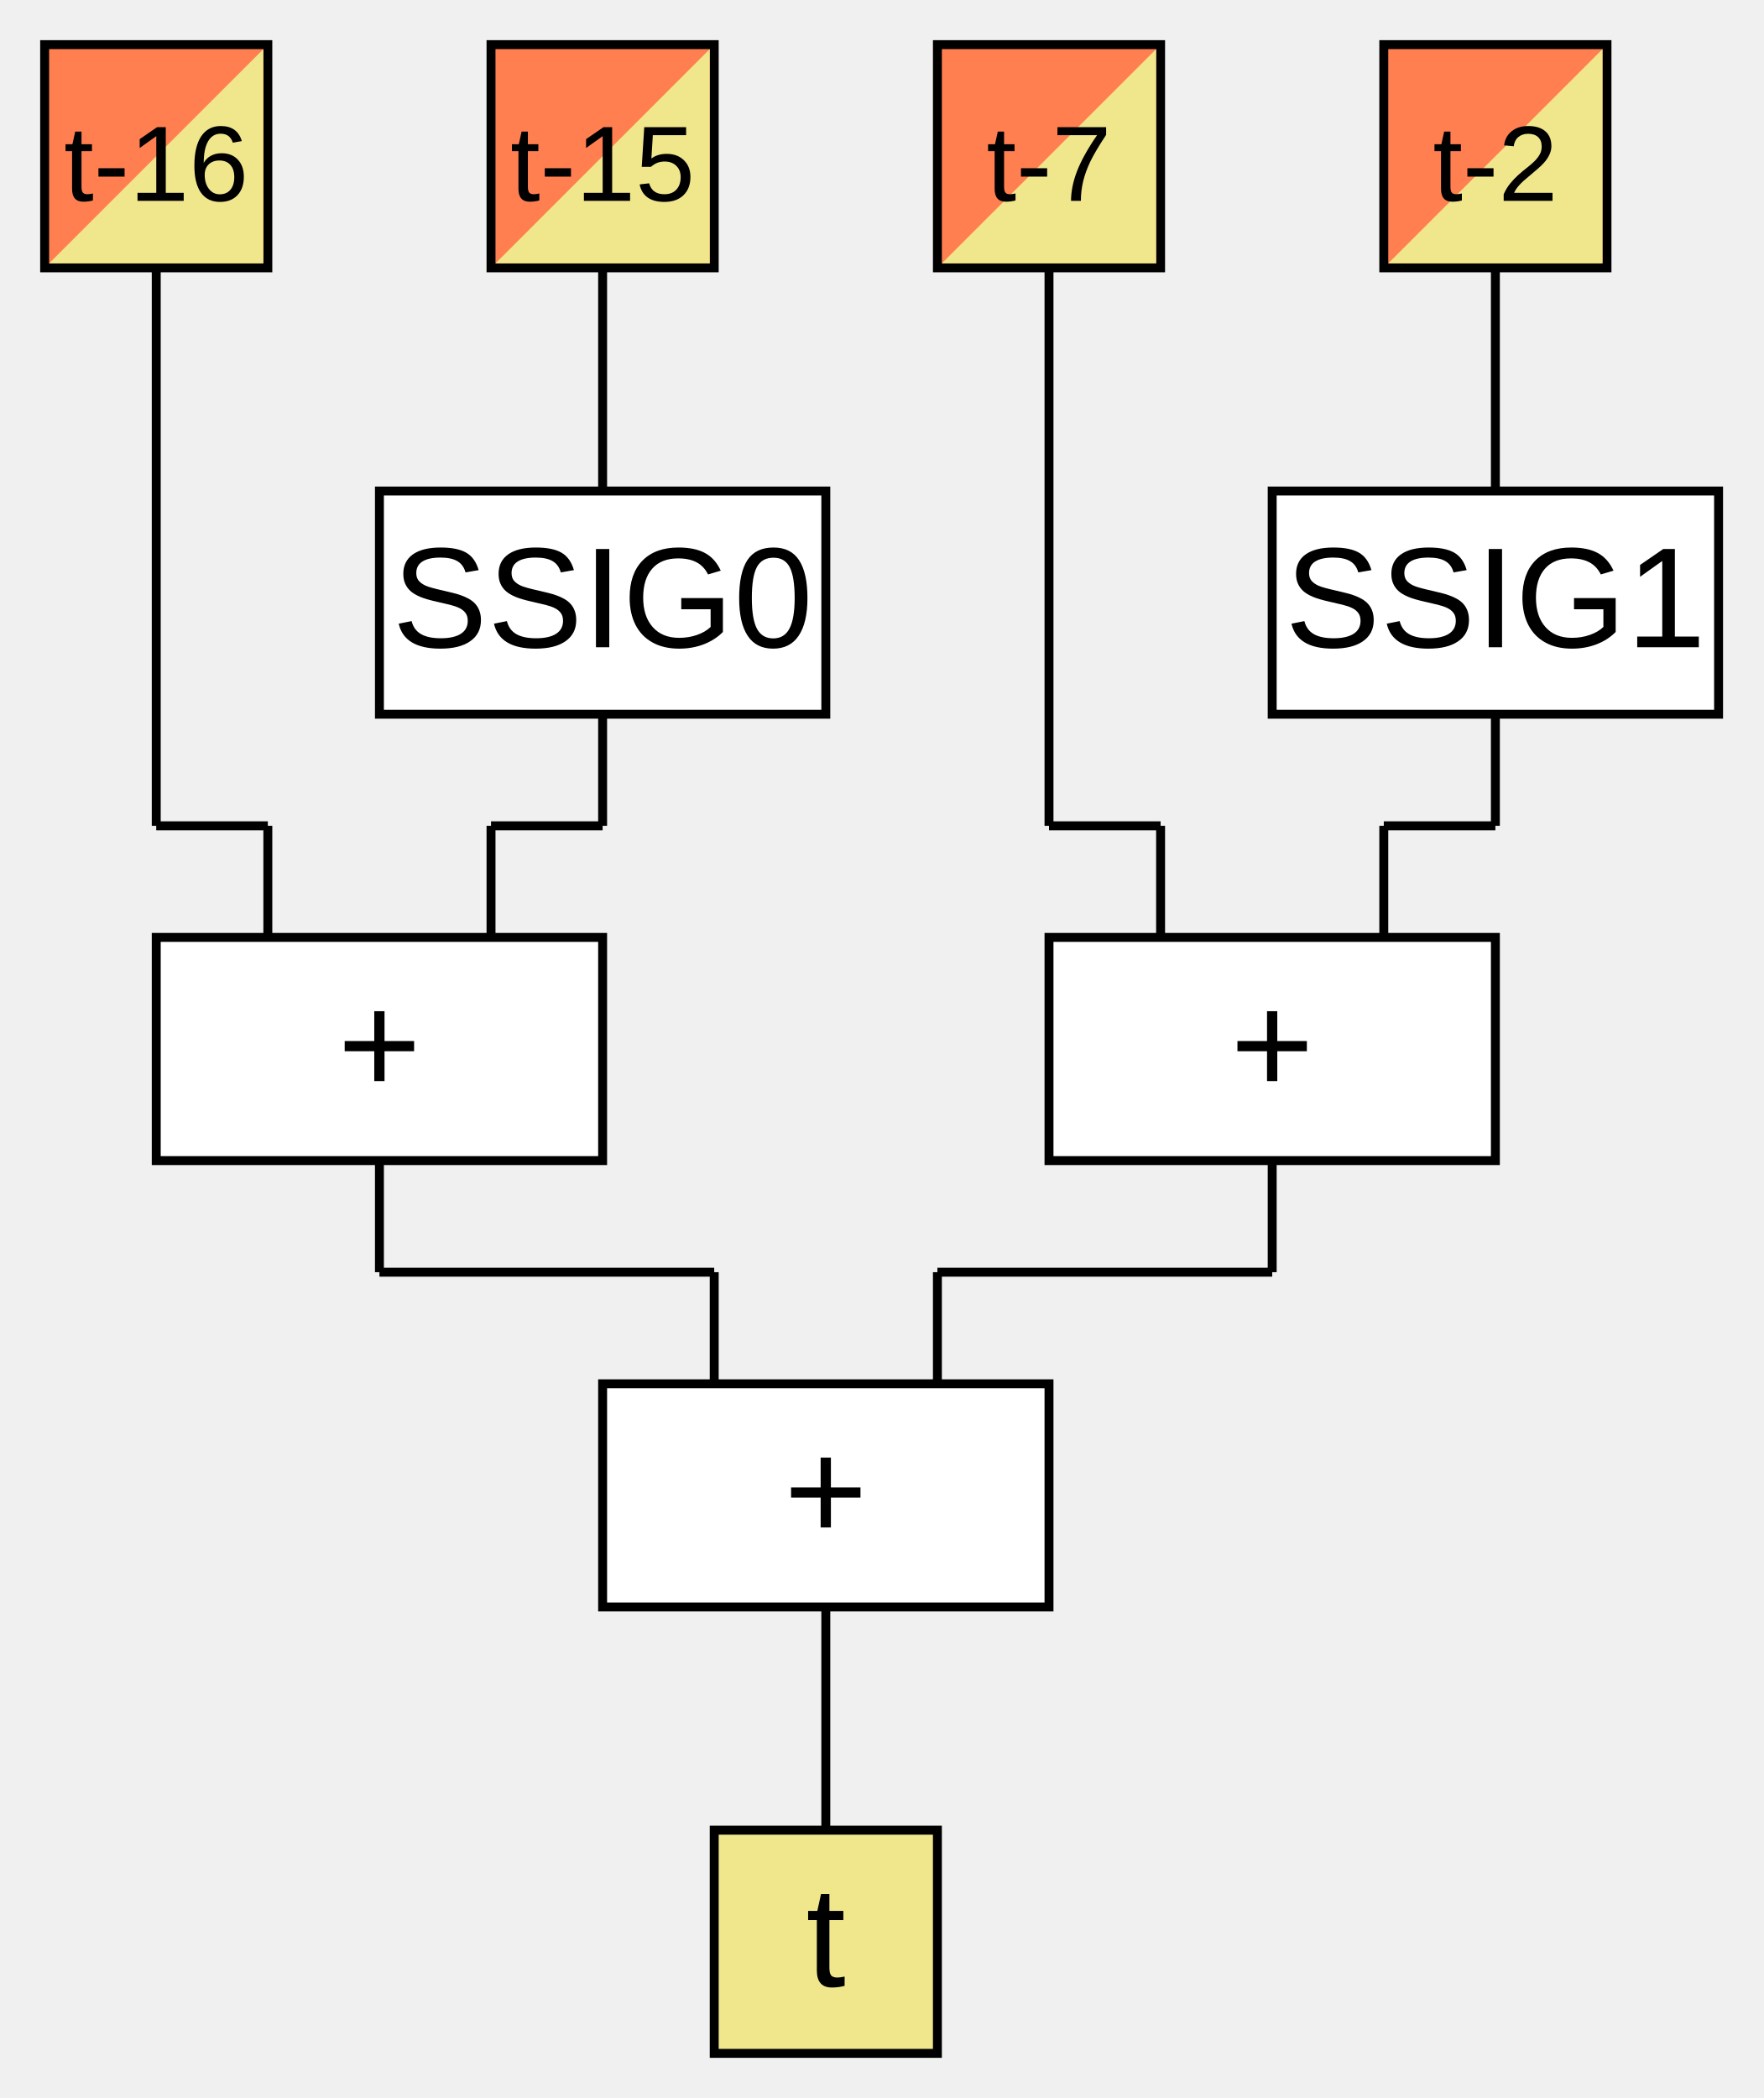
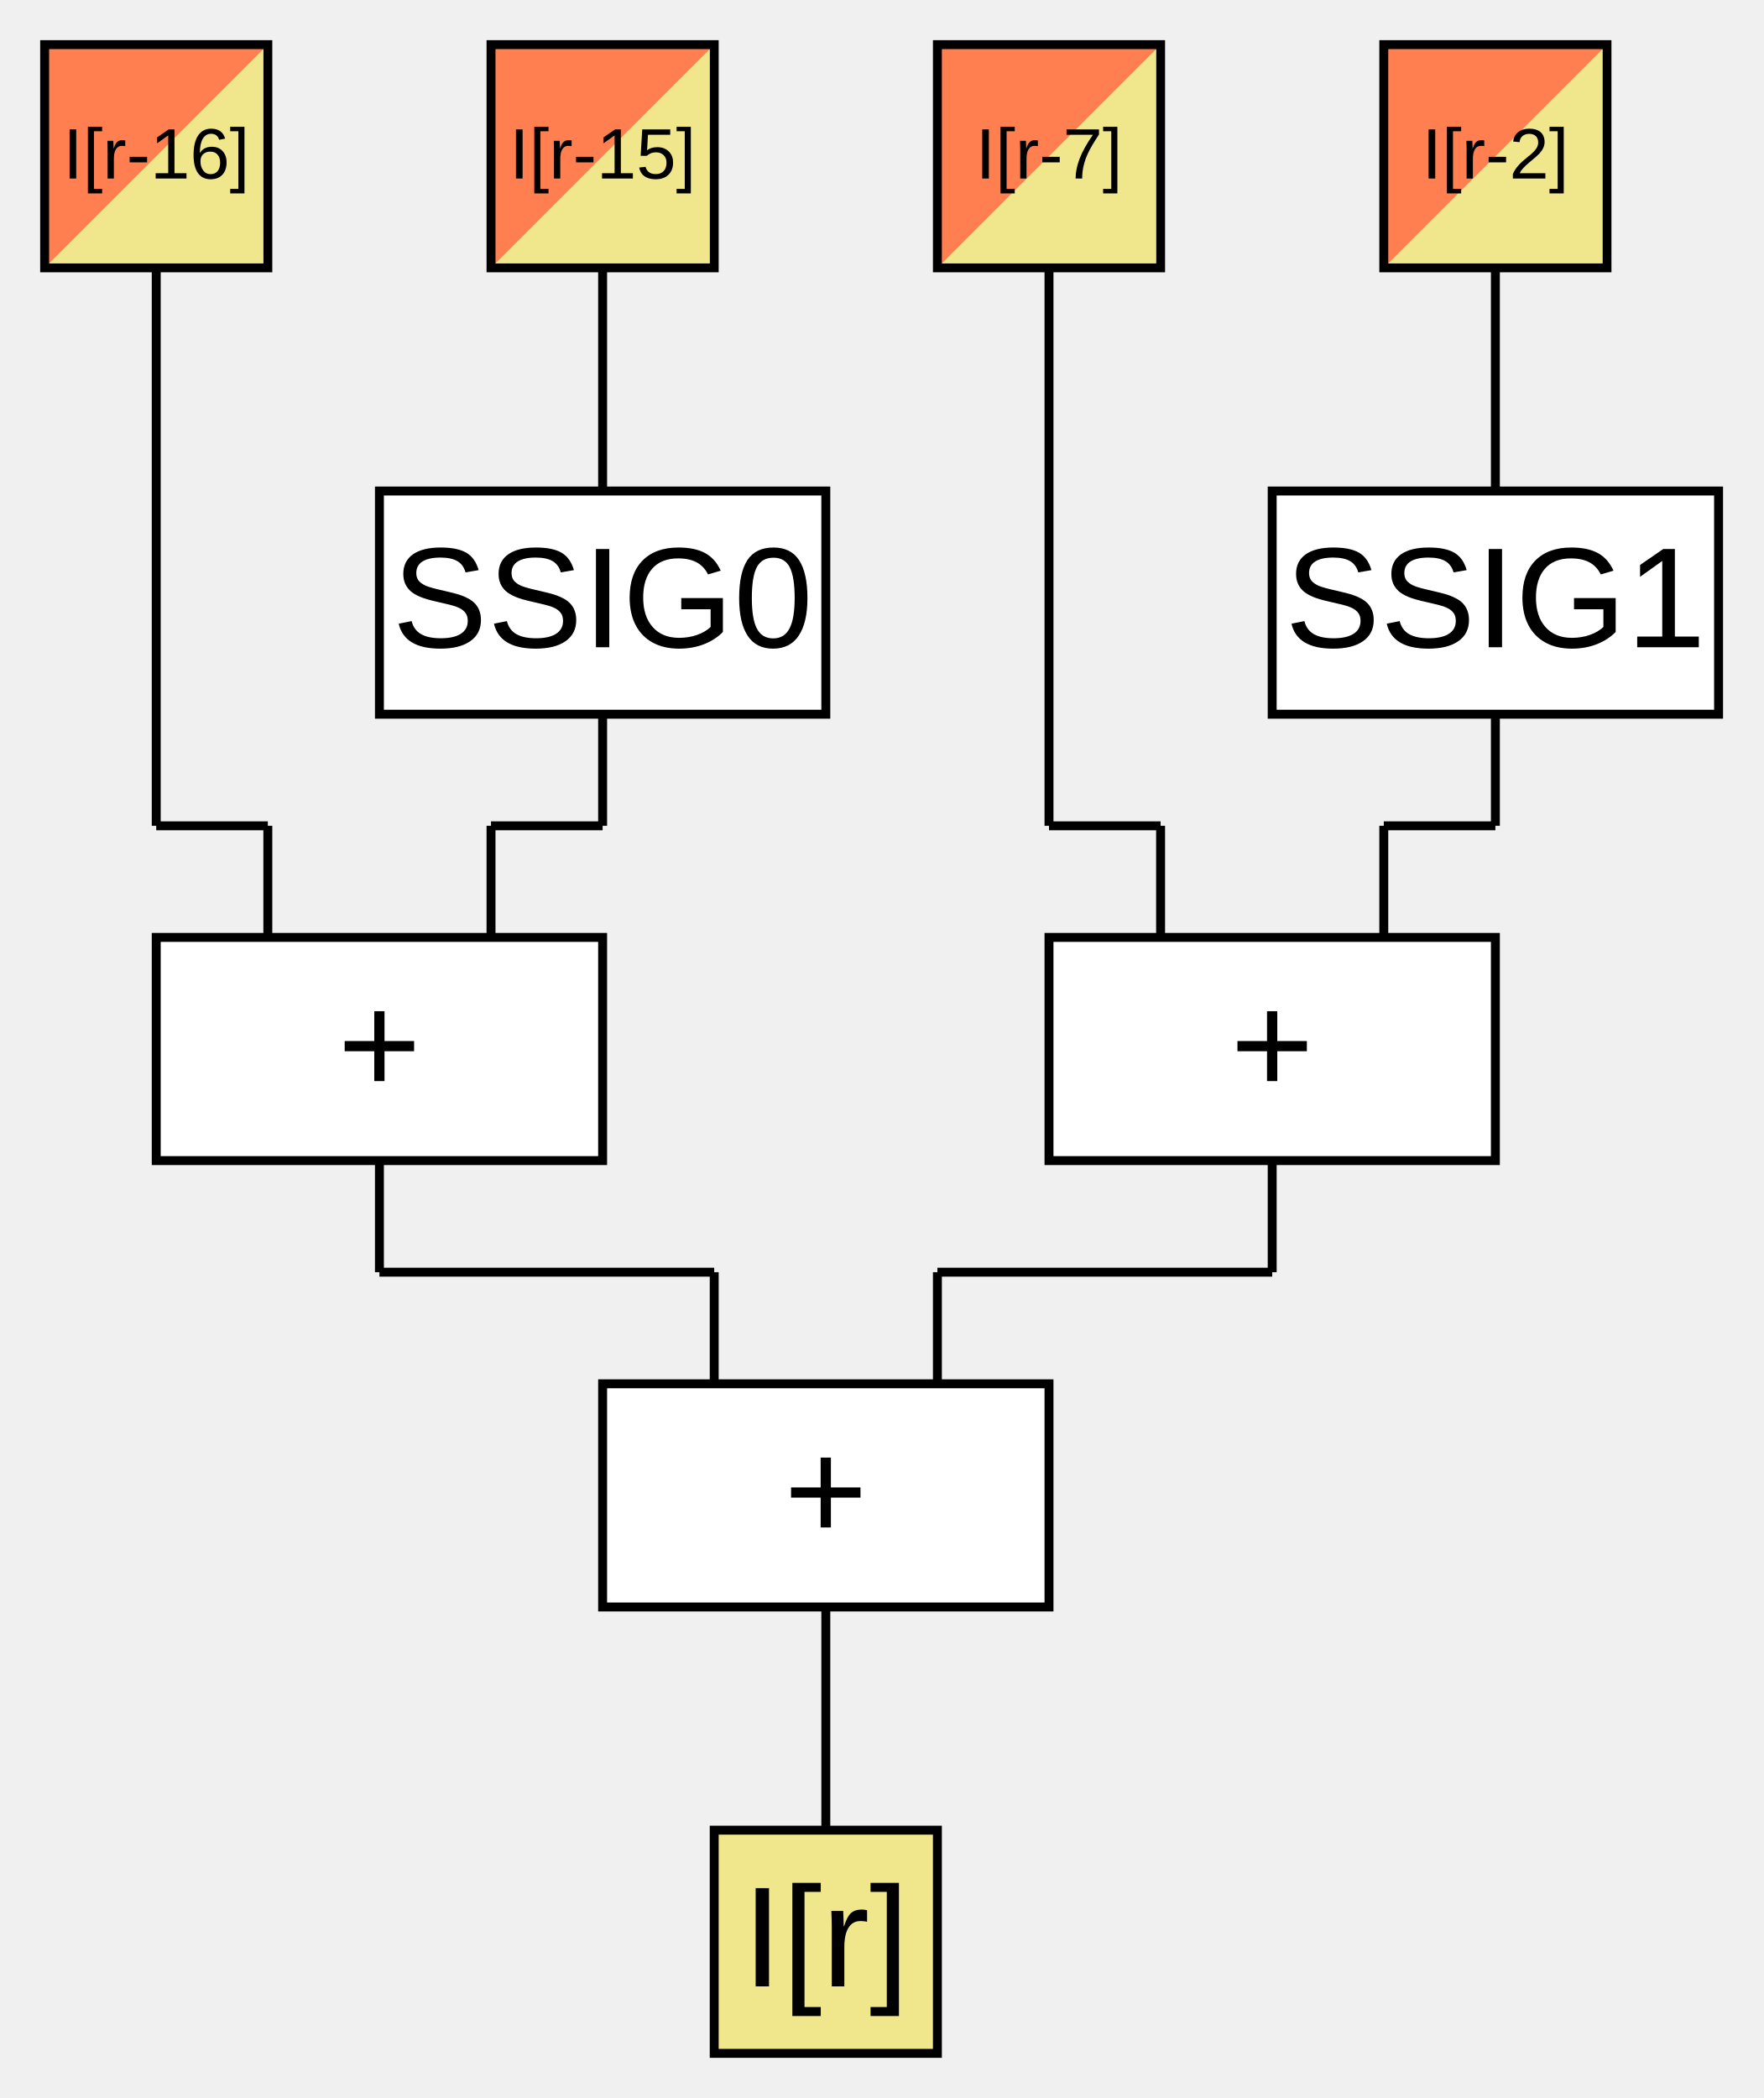
<svg xmlns="http://www.w3.org/2000/svg" xmlns:xlink="http://www.w3.org/1999/xlink" version="1.1" baseProfile="full" width="395" height="470" viewBox="-10 -10 395 470">
  <defs>
    <g id="input">
      <rect width="50" height="50" style="fill:coral;stroke-width:2;stroke:black" />
      <polygon points="1,49 49,1 49,49" style="stroke:none;stroke-width:0;fill:khaki" />
    </g>
  </defs>
  <use x="0" y="0" xlink:href="#input" />
  <use x="100" y="0" xlink:href="#input" />
  <use x="200" y="0" xlink:href="#input" />
  <use x="300" y="0" xlink:href="#input" />
-   <text x="25" y="35" text-anchor="middle" style="font-family: Arial; font-size: 24px;">t-16</text>
-   <text x="125" y="35" text-anchor="middle" style="font-family: Arial; font-size: 24px;">t-15</text>
-   <text x="225" y="35" text-anchor="middle" style="font-family: Arial; font-size: 24px;">t-7</text>
-   <text x="325" y="35" text-anchor="middle" style="font-family: Arial; font-size: 24px;">t-2</text>
+   <text x="25" y="30" text-anchor="middle" style="font-family: Arial; font-size: 16px;">I[r-16]</text>
+   <text x="125" y="30" text-anchor="middle" style="font-family: Arial; font-size: 16px;">I[r-15]</text>
+   <text x="225" y="30" text-anchor="middle" style="font-family: Arial; font-size: 16px;">I[r-7]</text>
+   <text x="325" y="30" text-anchor="middle" style="font-family: Arial; font-size: 16px;">I[r-2]</text>
  <rect x="75" y="100" width="100" height="50" style="fill:white;stroke-width:2;stroke:black" />
  <rect x="275" y="100" width="100" height="50" style="fill:white;stroke-width:2;stroke:black" />
  <text x="125" y="135" text-anchor="middle" style="font-family: Arial; font-size: 32px;">SSIG0</text>
  <text x="325" y="135" text-anchor="middle" style="font-family: Arial; font-size: 32px;">SSIG1</text>
  <rect x="25" y="200" width="100" height="50" style="fill:white;stroke-width:2;stroke:black" />
  <text x="75" y="235" text-anchor="middle" style="font-family: Arial; font-size: 32px;">+</text>
  <rect x="225" y="200" width="100" height="50" style="fill:white;stroke-width:2;stroke:black" />
  <text x="275" y="235" text-anchor="middle" style="font-family: Arial; font-size: 32px;">+</text>
  <rect x="125" y="300" width="100" height="50" style="fill:white;stroke-width:2;stroke:black" />
  <text x="175" y="335" text-anchor="middle" style="font-family: Arial; font-size: 32px;">+</text>
  <rect x="150" y="400" width="50" height="50" style="fill:khaki;stroke-width:2;stroke:black" />
-   <text x="175" y="435" text-anchor="middle" style="font-family: Arial; font-size: 32px;">t</text>
+   <text x="175" y="435" text-anchor="middle" style="font-family: Arial; font-size: 32px;">I[r]</text>
  <line x1="25" y1="50" x2="25" y2="175" style="stroke:black;stroke-width:2" />
  <line x1="25" y1="175" x2="50" y2="175" style="stroke:black;stroke-width:2" />
  <line x1="50" y1="175" x2="50" y2="200" style="stroke:black;stroke-width:2" />
  <line x1="125" y1="50" x2="125" y2="100" style="stroke:black;stroke-width:2" />
  <line x1="225" y1="50" x2="225" y2="175" style="stroke:black;stroke-width:2" />
  <line x1="225" y1="175" x2="250" y2="175" style="stroke:black;stroke-width:2" />
  <line x1="250" y1="175" x2="250" y2="200" style="stroke:black;stroke-width:2" />
  <line x1="325" y1="50" x2="325" y2="100" style="stroke:black;stroke-width:2" />
  <line x1="125" y1="150" x2="125" y2="175" style="stroke:black;stroke-width:2" />
  <line x1="100" y1="175" x2="125" y2="175" style="stroke:black;stroke-width:2" />
  <line x1="100" y1="175" x2="100" y2="200" style="stroke:black;stroke-width:2" />
  <line x1="325" y1="150" x2="325" y2="175" style="stroke:black;stroke-width:2" />
  <line x1="300" y1="175" x2="325" y2="175" style="stroke:black;stroke-width:2" />
  <line x1="300" y1="175" x2="300" y2="200" style="stroke:black;stroke-width:2" />
  <line x1="75" y1="250" x2="75" y2="275" style="stroke:black;stroke-width:2" />
  <line x1="75" y1="275" x2="150" y2="275" style="stroke:black;stroke-width:2" />
  <line x1="150" y1="275" x2="150" y2="300" style="stroke:black;stroke-width:2" />
  <line x1="275" y1="250" x2="275" y2="275" style="stroke:black;stroke-width:2" />
  <line x1="200" y1="275" x2="275" y2="275" style="stroke:black;stroke-width:2" />
  <line x1="200" y1="275" x2="200" y2="300" style="stroke:black;stroke-width:2" />
  <line x1="175" y1="350" x2="175" y2="400" style="stroke:black;stroke-width:2" />
</svg>
